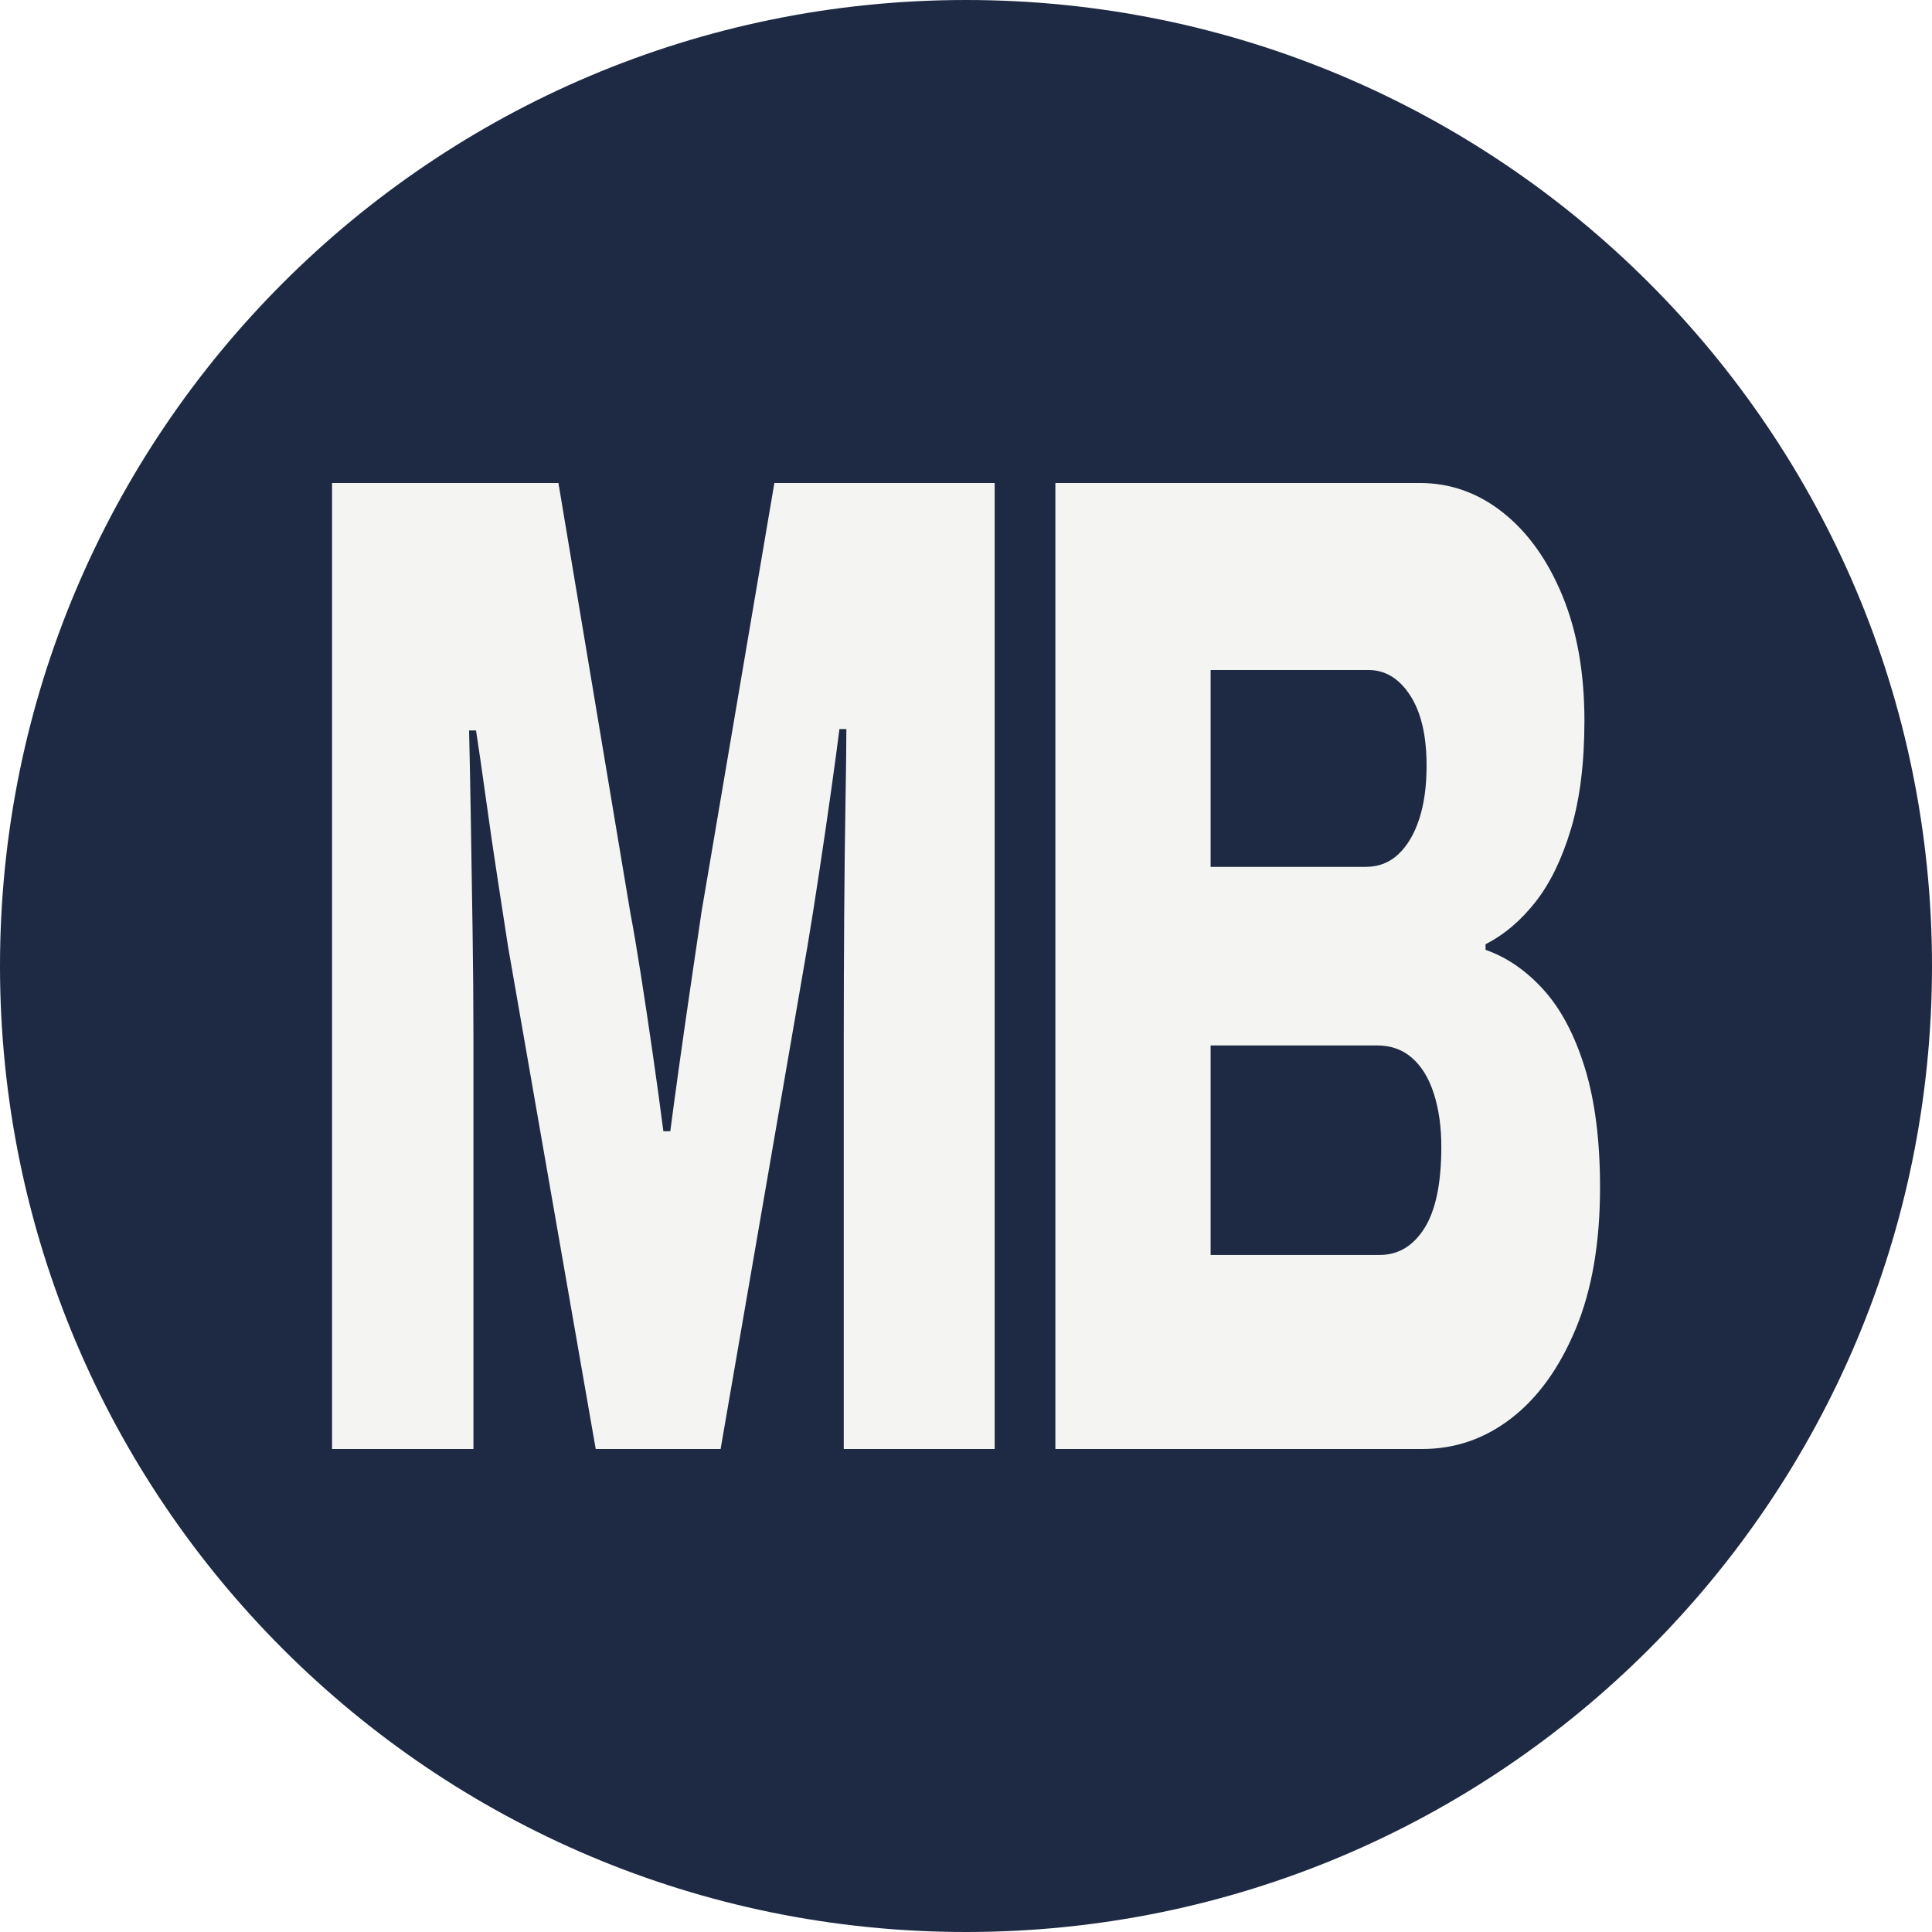
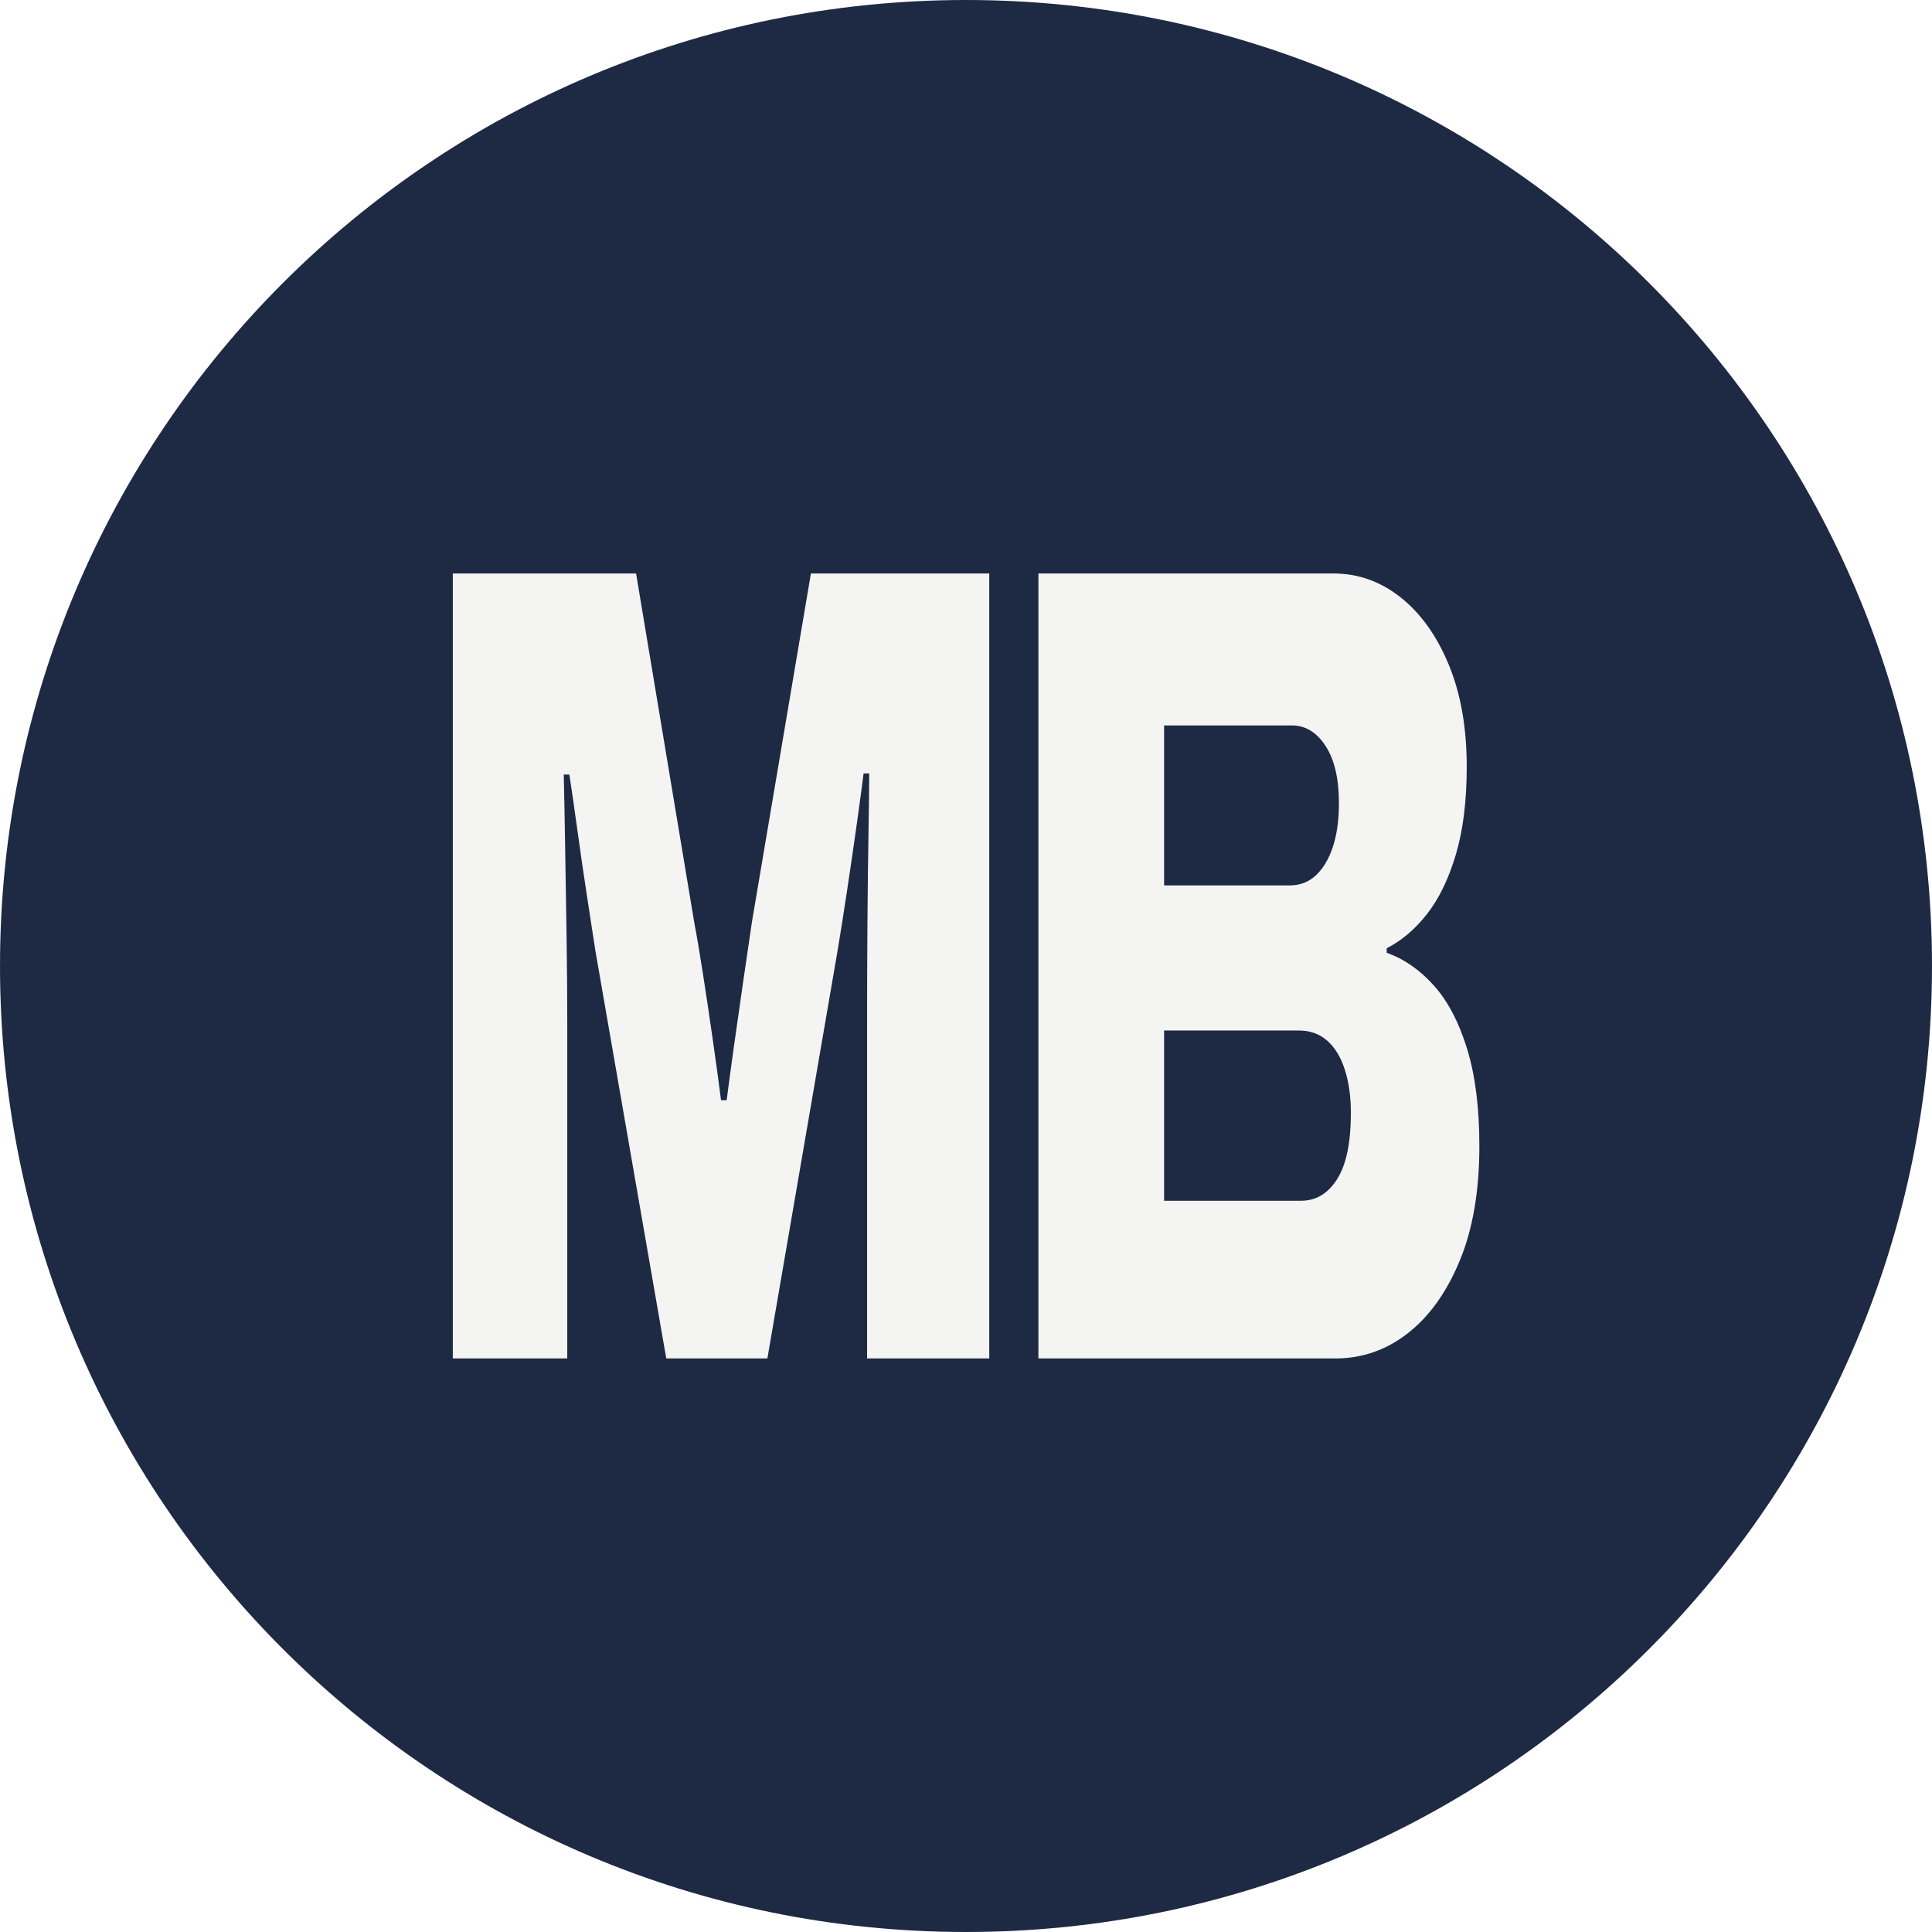
<svg xmlns="http://www.w3.org/2000/svg" viewBox="0 0 64 64">
  <circle cx="32" cy="32" r="32" fill="#1E2A44" />
-   <g fill="#F4F5F3" transform="translate(11.00 48.00) scale(0.02873 0.04658)">
+   <g fill="#F4F5F3" transform="translate(15.00 45.00) scale(0.02326 0.03785)">
    <path transform="translate(-75 0)" d="M238 0L75 0L75-687L336-687L419-381Q424-365 431-337.5Q438-310 445-280Q452-250 457-226L457-226L465-226Q469-245 475-271.5Q481-298 488-327.5Q495-357 501-382L501-382L585-687L839-687L839 0L665 0L665-293Q665-336 665.5-380Q666-424 667-460Q668-496 668-512L668-512L660-512Q657-497 650.5-468.5Q644-440 636.5-409.5Q629-379 623-357L623-357L523 0L379 0L278-357Q273-377 266-405Q259-433 252.5-462Q246-491 241-511L241-511L233-511Q234-485 235-447.5Q236-410 237-369.5Q238-329 238-293L238-293L238 0Z" />
    <path transform="translate(759 0)" d="M498 0L75 0L75-687L495-687Q548-687 591-666Q634-645 659.5-607Q685-569 685-518L685-518Q685-473 669.5-441Q654-409 628.5-389Q603-369 571-359L571-359L571-355Q608-347 638-326.5Q668-306 685.5-271Q703-236 703-186L703-186Q703-127 675-85.5Q647-44 601-22Q555 0 498 0L498 0ZM254-287L254-138L449-138Q481-138 500.5-157Q520-176 520-215L520-215Q520-236 511.5-252.5Q503-269 486.5-278Q470-287 446-287L446-287L254-287ZM254-554L254-414L433-414Q455-414 470.5-423Q486-432 494.5-448Q503-464 503-486L503-486Q503-518 484-536Q465-554 436-554L436-554L254-554Z" />
  </g>
</svg>
